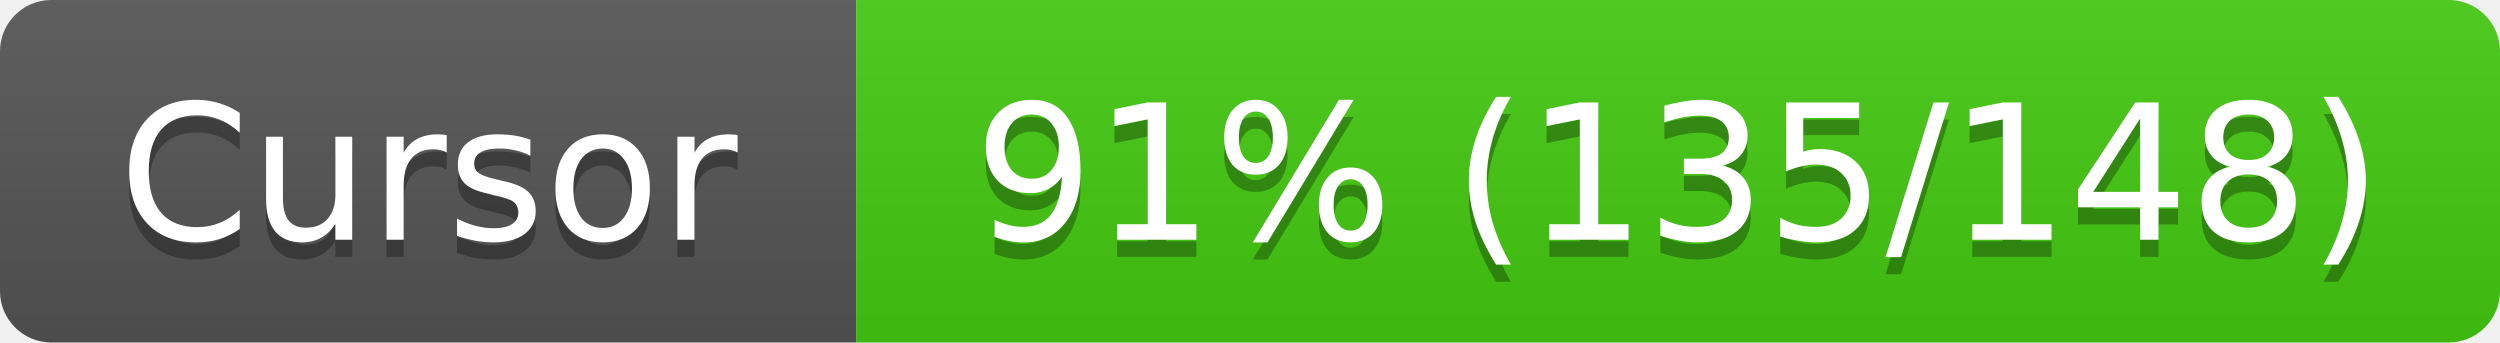
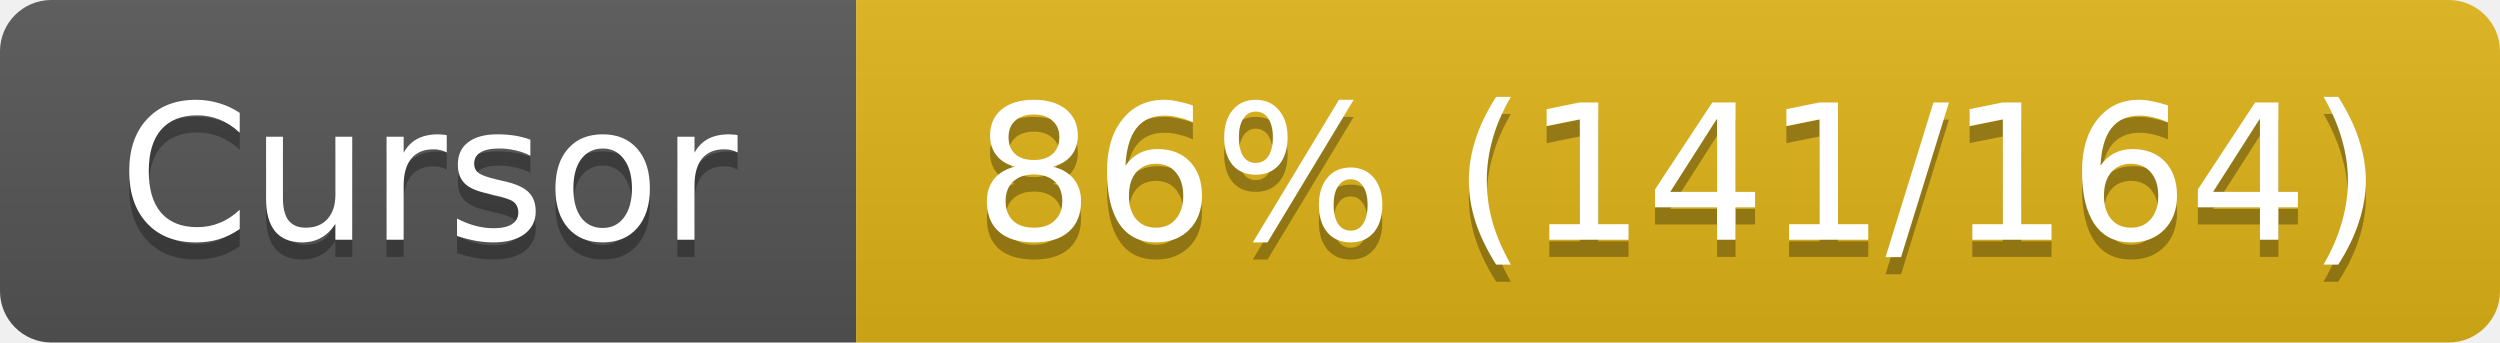
<svg xmlns="http://www.w3.org/2000/svg" width="146" height="20">
  <linearGradient id="s" x2="0" y2="100%">
    <stop offset="0" stop-color="#bbb" stop-opacity=".1" />
    <stop offset="1" stop-opacity=".1" />
  </linearGradient>
  <clipPath id="r">
    <rect width="146" height="20" rx="3" fill="#fff" />
  </clipPath>
  <g clip-path="url(#r)">
    <rect width="50" height="20" fill="#555" />
-     <rect x="50" width="96" height="20" fill="#4c1" />
+     <rect x="50" width="96" height="20" fill="#dfb317" />
    <rect width="146" height="20" fill="url(#s)" />
  </g>
  <g fill="#fff" text-anchor="middle" font-family="Verdana,Geneva,DejaVu Sans,sans-serif" font-size="11">
    <text x="25" y="15" fill="#010101" fill-opacity=".3">Cursor</text>
    <text x="25" y="14">Cursor</text>
-     <text x="98" y="15" fill="#010101" fill-opacity=".3">91% (135/148)</text>
-     <text x="98" y="14">91% (135/148)</text>
+     <text x="98" y="15" fill="#010101" fill-opacity=".3">86% (141/164)</text>
+     <text x="98" y="14">86% (141/164)</text>
  </g>
</svg>
